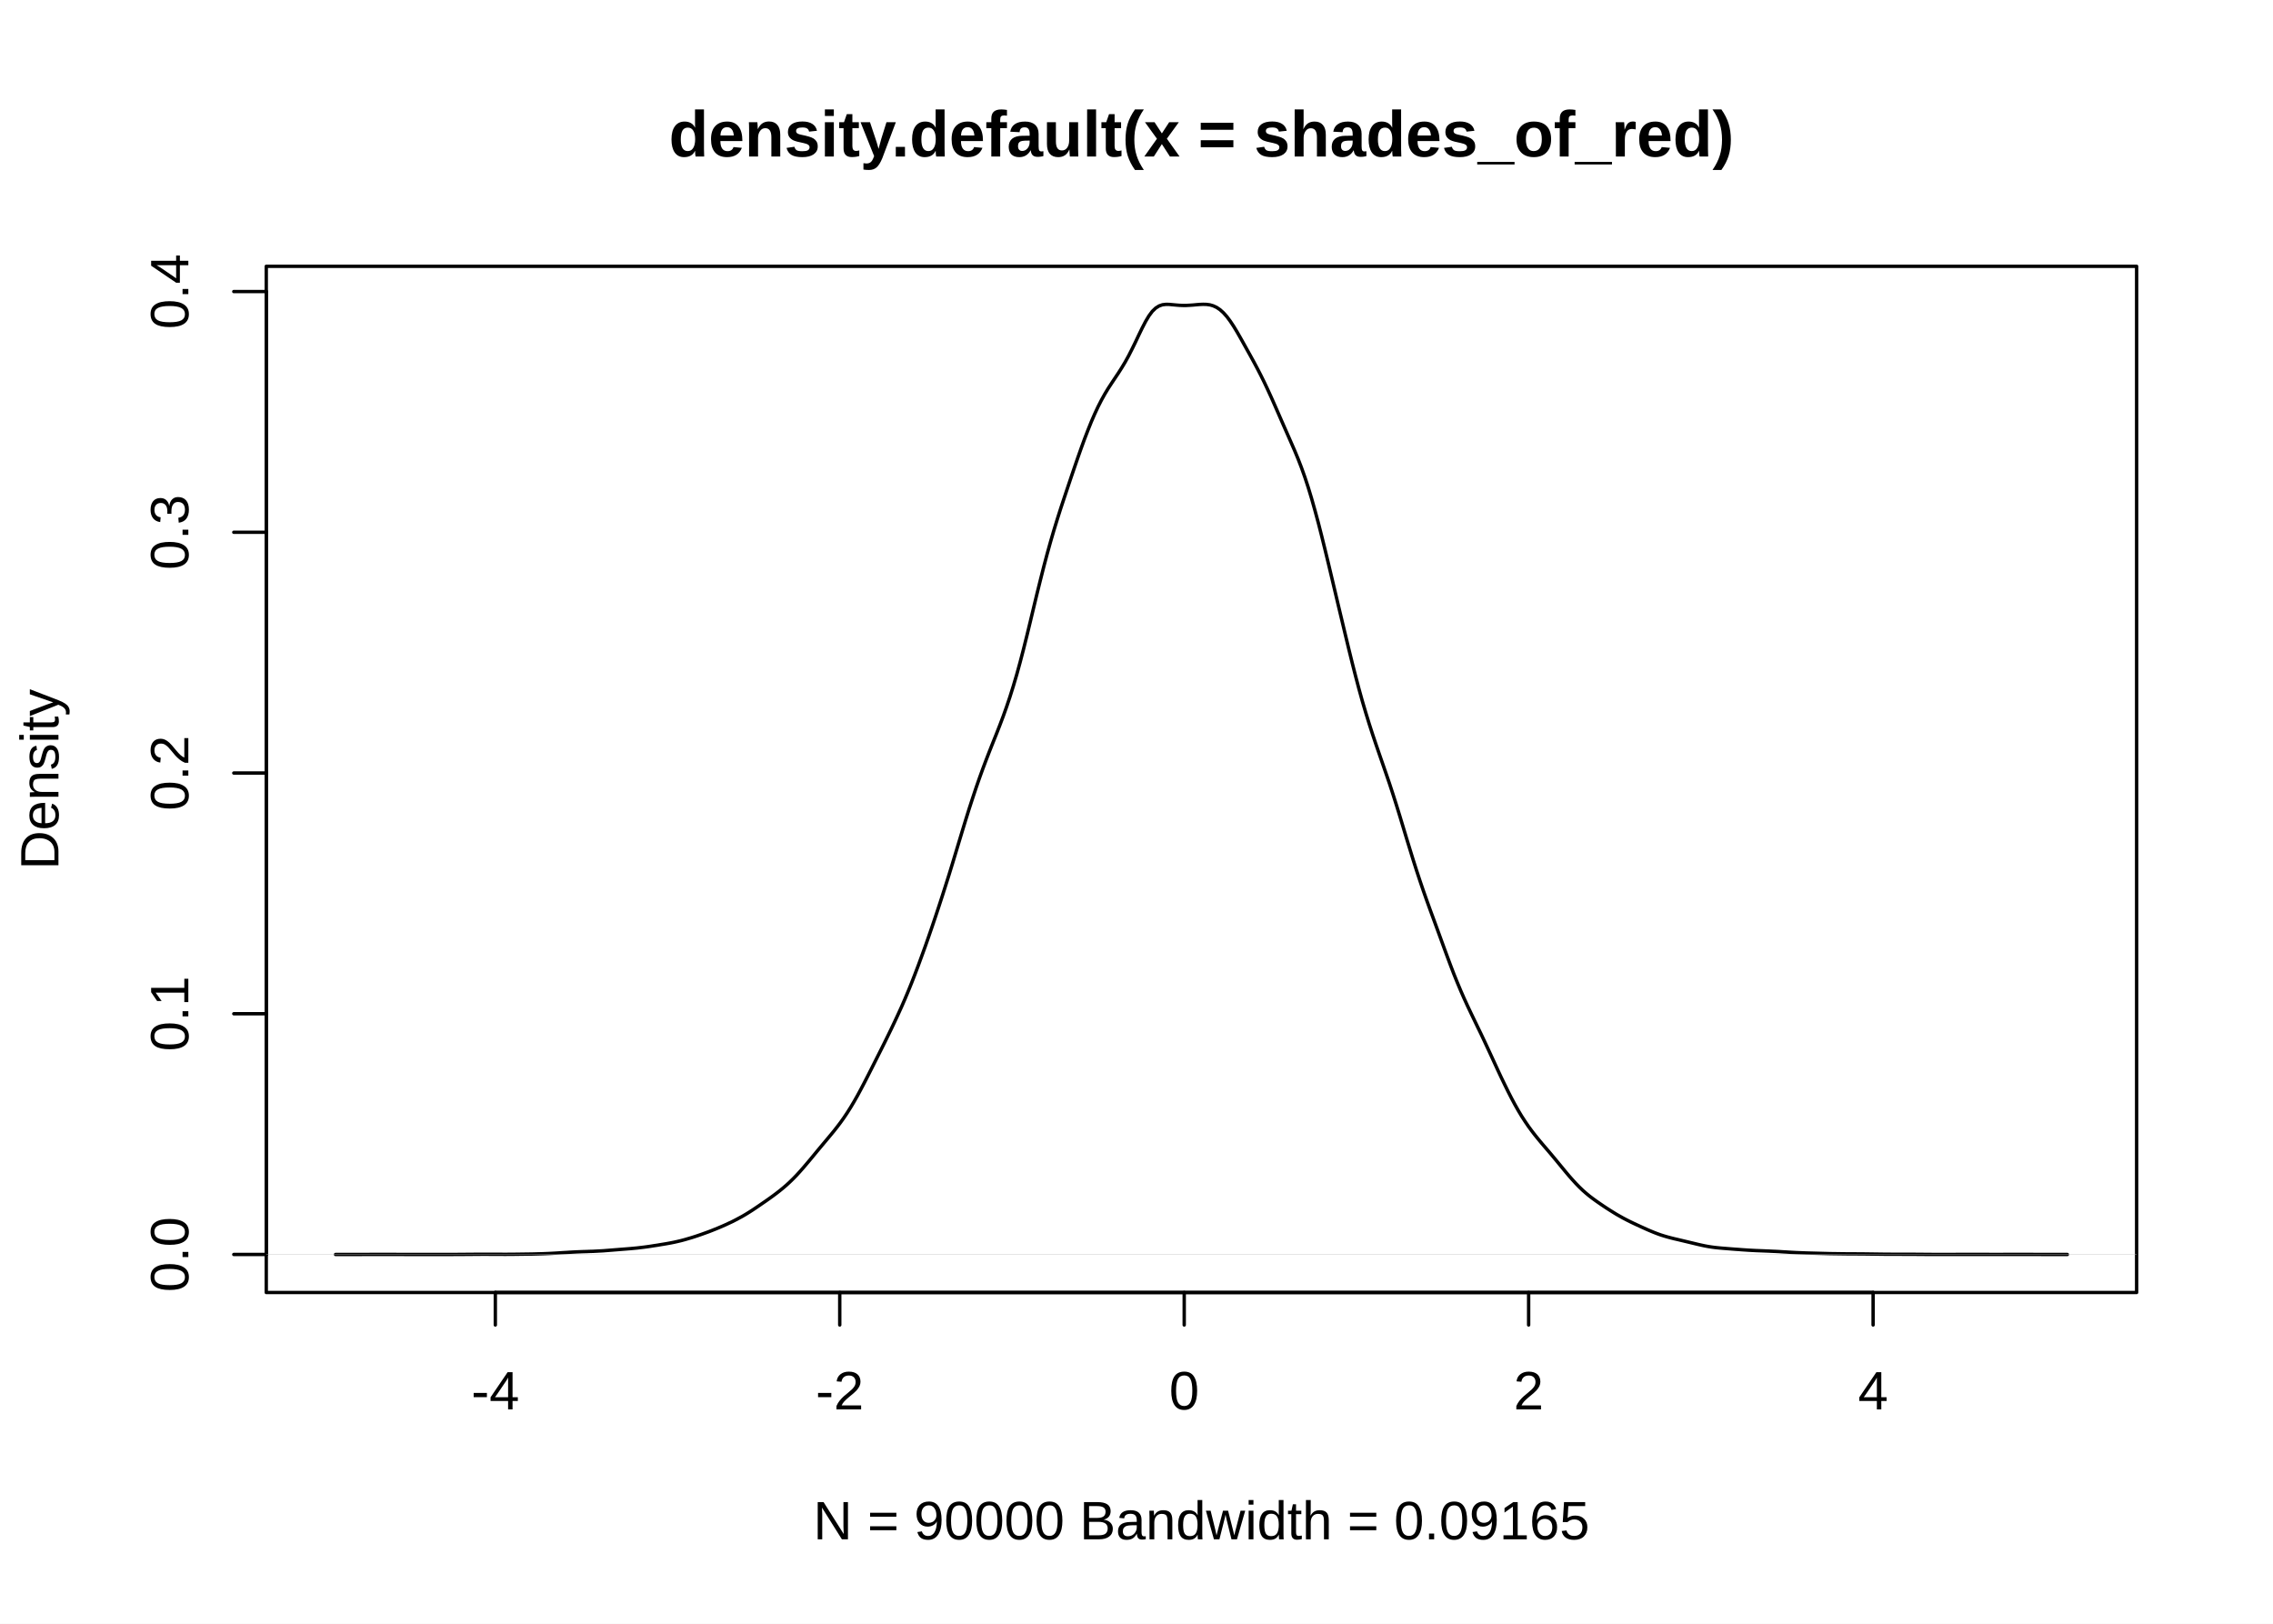
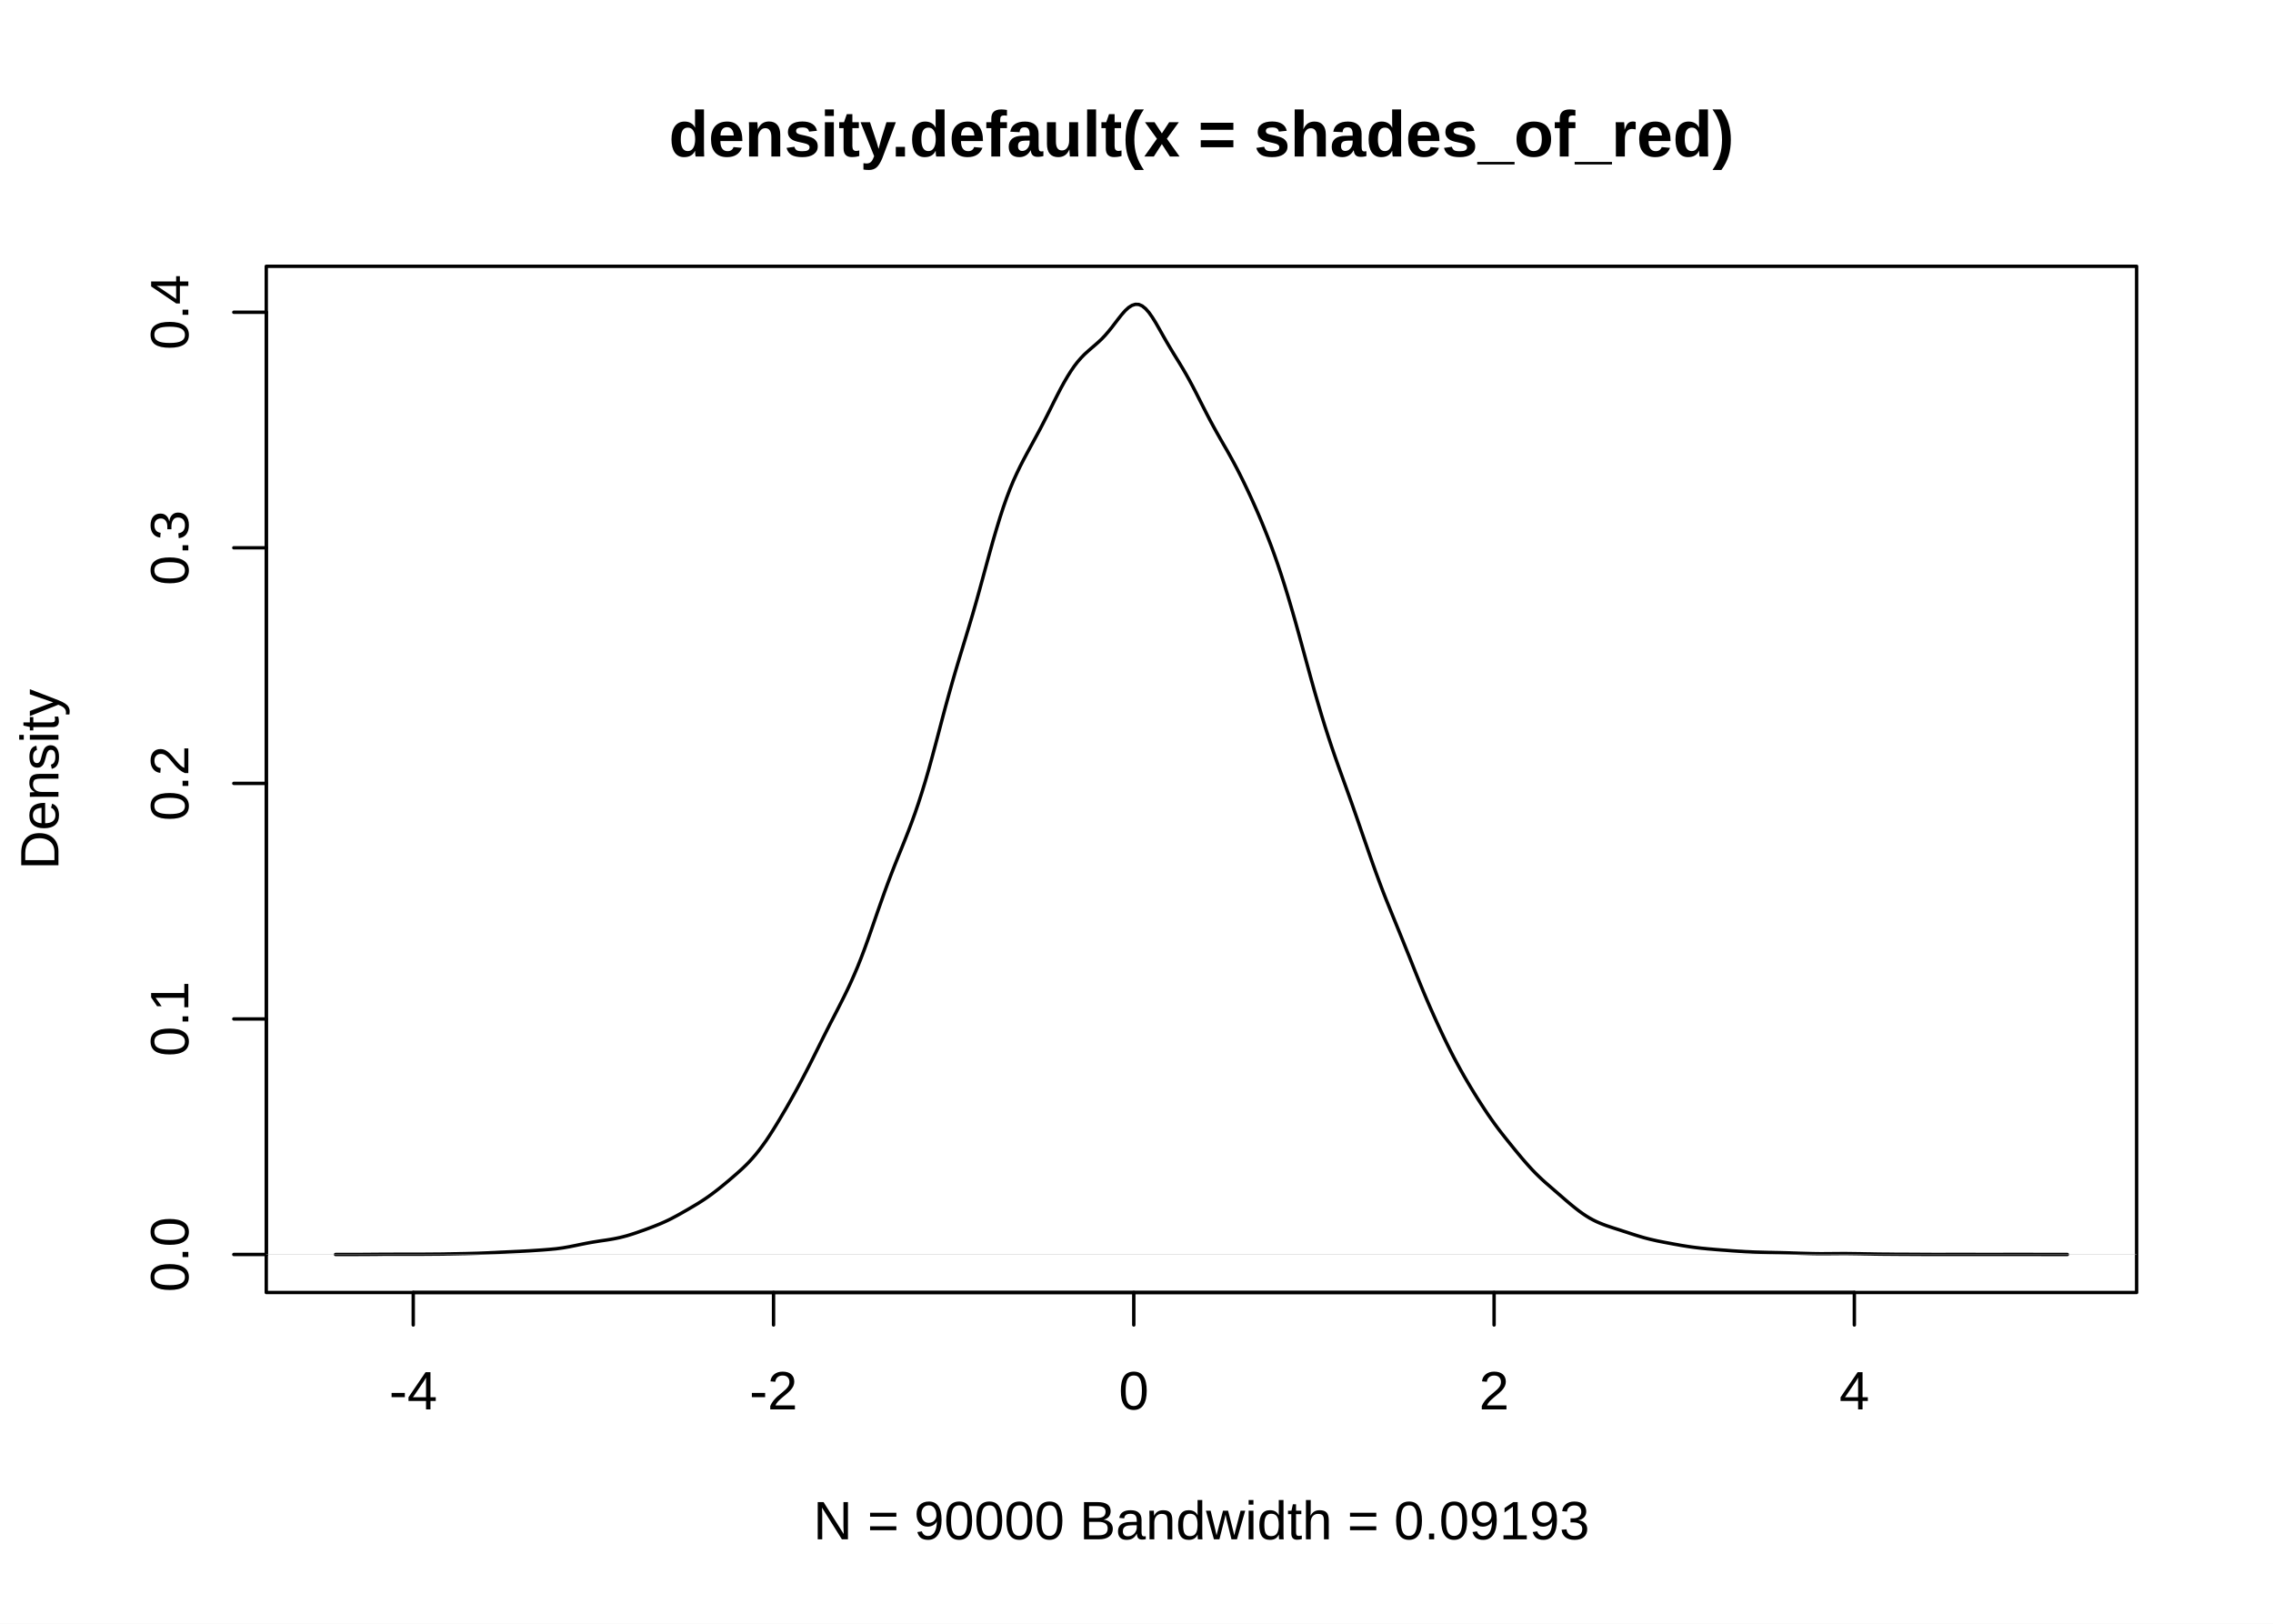
<svg xmlns="http://www.w3.org/2000/svg" class="svglite" width="504.00pt" height="360.00pt" viewBox="0 0 504.00 360.00">
  <defs>
    <style type="text/css">
    .svglite line, .svglite polyline, .svglite polygon, .svglite path, .svglite rect, .svglite circle {
      fill: none;
      stroke: #000000;
      stroke-linecap: round;
      stroke-linejoin: round;
      stroke-miterlimit: 10.00;
    }
    .svglite text {
      white-space: pre;
    }
  </style>
  </defs>
  <rect width="100%" height="100%" style="stroke: none; fill: #FFFFFF;" />
  <defs>
    <clipPath id="cpMC4wMHw1MDQuMDB8MC4wMHwzNjAuMDA=">
      <rect x="0.00" y="0.00" width="504.00" height="360.00" />
    </clipPath>
  </defs>
  <g clip-path="url(#cpMC4wMHw1MDQuMDB8MC4wMHwzNjAuMDA=)">
</g>
  <defs>
    <clipPath id="cpNTkuMDR8NDczLjc2fDU5LjA0fDI4Ni41Ng==">
      <rect x="59.04" y="59.04" width="414.72" height="227.52" />
    </clipPath>
  </defs>
  <g clip-path="url(#cpNTkuMDR8NDczLjc2fDU5LjA0fDI4Ni41Ng==)">
-     <polyline points="74.40,278.13 75.15,278.13 75.90,278.13 76.65,278.13 77.41,278.13 78.16,278.13 78.91,278.13 79.66,278.13 80.41,278.12 81.16,278.12 81.91,278.12 82.67,278.11 83.42,278.11 84.17,278.11 84.92,278.11 85.67,278.11 86.42,278.11 87.17,278.11 87.93,278.12 88.68,278.12 89.43,278.12 90.18,278.13 90.93,278.13 91.68,278.13 92.44,278.13 93.19,278.13 93.94,278.13 94.69,278.13 95.44,278.13 96.19,278.13 96.94,278.13 97.70,278.13 98.45,278.13 99.20,278.13 99.95,278.13 100.70,278.12 101.45,278.12 102.20,278.11 102.96,278.11 103.71,278.10 104.46,278.10 105.21,278.09 105.96,278.09 106.71,278.08 107.46,278.08 108.22,278.08 108.97,278.09 109.72,278.09 110.47,278.09 111.22,278.09 111.97,278.10 112.72,278.09 113.48,278.09 114.23,278.08 114.98,278.07 115.73,278.06 116.48,278.05 117.23,278.04 117.99,278.03 118.74,278.01 119.49,277.99 120.24,277.97 120.99,277.94 121.74,277.91 122.49,277.87 123.25,277.83 124.00,277.78 124.75,277.73 125.50,277.69 126.25,277.64 127.00,277.60 127.75,277.56 128.51,277.53 129.26,277.50 130.01,277.48 130.76,277.45 131.51,277.43 132.26,277.39 133.01,277.35 133.77,277.31 134.52,277.25 135.27,277.19 136.02,277.13 136.77,277.07 137.52,277.01 138.27,276.95 139.03,276.89 139.78,276.83 140.53,276.76 141.28,276.69 142.03,276.60 142.78,276.51 143.54,276.41 144.29,276.30 145.04,276.18 145.79,276.07 146.54,275.94 147.29,275.82 148.04,275.69 148.80,275.55 149.55,275.40 150.30,275.23 151.05,275.05 151.80,274.85 152.55,274.63 153.30,274.41 154.06,274.17 154.81,273.92 155.56,273.66 156.31,273.39 157.06,273.12 157.81,272.83 158.56,272.53 159.32,272.22 160.07,271.90 160.82,271.57 161.57,271.22 162.32,270.87 163.07,270.49 163.82,270.09 164.58,269.68 165.33,269.24 166.08,268.78 166.83,268.30 167.58,267.80 168.33,267.29 169.08,266.77 169.84,266.25 170.59,265.72 171.34,265.18 172.09,264.62 172.84,264.04 173.59,263.43 174.35,262.78 175.10,262.09 175.85,261.36 176.60,260.59 177.35,259.77 178.10,258.92 178.85,258.04 179.61,257.14 180.36,256.23 181.11,255.32 181.86,254.42 182.61,253.52 183.36,252.63 184.11,251.73 184.87,250.81 185.62,249.86 186.37,248.87 187.12,247.82 187.87,246.70 188.62,245.51 189.37,244.25 190.13,242.91 190.88,241.52 191.63,240.09 192.38,238.63 193.13,237.15 193.88,235.66 194.63,234.17 195.39,232.66 196.14,231.16 196.89,229.63 197.64,228.09 198.39,226.51 199.14,224.90 199.90,223.23 200.65,221.51 201.40,219.72 202.15,217.87 202.90,215.94 203.65,213.96 204.40,211.91 205.16,209.82 205.91,207.68 206.66,205.51 207.41,203.29 208.16,201.03 208.91,198.73 209.66,196.38 210.42,193.98 211.17,191.54 211.92,189.06 212.67,186.57 213.42,184.09 214.17,181.64 214.92,179.24 215.68,176.91 216.43,174.66 217.18,172.50 217.93,170.43 218.68,168.44 219.43,166.50 220.18,164.61 220.94,162.72 221.69,160.80 222.44,158.82 223.19,156.72 223.94,154.49 224.69,152.10 225.45,149.53 226.20,146.80 226.95,143.92 227.70,140.91 228.45,137.82 229.20,134.69 229.95,131.58 230.71,128.52 231.46,125.56 232.21,122.73 232.96,120.04 233.71,117.48 234.46,115.04 235.21,112.68 235.97,110.39 236.72,108.14 237.47,105.91 238.22,103.71 238.97,101.53 239.72,99.41 240.47,97.35 241.23,95.38 241.98,93.51 242.73,91.78 243.48,90.17 244.23,88.70 244.98,87.35 245.73,86.11 246.49,84.95 247.24,83.82 247.99,82.70 248.74,81.52 249.49,80.27 250.24,78.91 250.99,77.44 251.75,75.89 252.50,74.30 253.25,72.75 254.00,71.30 254.75,70.04 255.50,69.03 256.26,68.30 257.01,67.83 257.76,67.57 258.51,67.48 259.26,67.49 260.01,67.56 260.76,67.63 261.52,67.69 262.27,67.72 263.02,67.72 263.77,67.68 264.52,67.63 265.27,67.56 266.02,67.50 266.78,67.47 267.53,67.49 268.28,67.59 269.03,67.81 269.78,68.16 270.53,68.67 271.28,69.35 272.04,70.20 272.79,71.21 273.54,72.34 274.29,73.58 275.04,74.89 275.79,76.23 276.54,77.58 277.30,78.94 278.05,80.31 278.80,81.72 279.55,83.17 280.30,84.69 281.05,86.28 281.81,87.93 282.56,89.62 283.31,91.33 284.06,93.05 284.81,94.76 285.56,96.46 286.31,98.17 287.07,99.91 287.82,101.72 288.57,103.66 289.32,105.76 290.07,108.04 290.82,110.51 291.57,113.17 292.33,115.98 293.08,118.92 293.83,121.96 294.58,125.06 295.33,128.21 296.08,131.38 296.83,134.55 297.59,137.72 298.34,140.86 299.09,143.97 299.84,147.01 300.59,149.95 301.34,152.79 302.09,155.49 302.85,158.06 303.60,160.49 304.35,162.81 305.10,165.04 305.85,167.22 306.60,169.38 307.35,171.55 308.11,173.77 308.86,176.06 309.61,178.42 310.36,180.84 311.11,183.32 311.86,185.81 312.62,188.28 313.37,190.71 314.12,193.06 314.87,195.33 315.62,197.53 316.37,199.66 317.12,201.74 317.88,203.80 318.63,205.85 319.38,207.90 320.13,209.96 320.88,212.00 321.63,214.01 322.38,215.97 323.14,217.85 323.89,219.64 324.64,221.35 325.39,222.99 326.14,224.57 326.89,226.13 327.64,227.69 328.40,229.25 329.15,230.84 329.90,232.45 330.65,234.07 331.40,235.70 332.15,237.33 332.90,238.93 333.66,240.50 334.41,242.03 335.16,243.50 335.91,244.90 336.66,246.23 337.41,247.48 338.17,248.65 338.92,249.75 339.67,250.77 340.42,251.74 341.17,252.66 341.92,253.56 342.67,254.44 343.43,255.32 344.18,256.21 344.93,257.11 345.68,258.02 346.43,258.93 347.18,259.84 347.93,260.73 348.69,261.59 349.44,262.41 350.19,263.18 350.94,263.90 351.69,264.56 352.44,265.18 353.19,265.75 353.95,266.30 354.70,266.82 355.45,267.33 356.20,267.83 356.95,268.31 357.70,268.78 358.45,269.24 359.21,269.67 359.96,270.09 360.71,270.48 361.46,270.86 362.21,271.22 362.96,271.57 363.72,271.92 364.47,272.26 365.22,272.60 365.97,272.92 366.72,273.23 367.47,273.52 368.22,273.79 368.98,274.03 369.73,274.25 370.48,274.45 371.23,274.64 371.98,274.81 372.73,274.99 373.48,275.17 374.24,275.35 374.99,275.53 375.74,275.71 376.49,275.89 377.24,276.06 377.99,276.22 378.74,276.36 379.50,276.48 380.25,276.58 381.00,276.66 381.75,276.73 382.50,276.79 383.25,276.85 384.00,276.91 384.76,276.97 385.51,277.02 386.26,277.08 387.01,277.13 387.76,277.18 388.51,277.22 389.26,277.26 390.02,277.29 390.77,277.32 391.52,277.35 392.27,277.38 393.02,277.42 393.77,277.45 394.53,277.49 395.28,277.54 396.03,277.58 396.78,277.63 397.53,277.67 398.28,277.71 399.03,277.74 399.79,277.77 400.54,277.80 401.29,277.82 402.04,277.84 402.79,277.86 403.54,277.88 404.29,277.90 405.05,277.92 405.80,277.94 406.55,277.95 407.30,277.96 408.05,277.97 408.80,277.98 409.55,277.99 410.31,277.99 411.06,277.99 411.81,278.00 412.56,278.01 413.31,278.01 414.06,278.02 414.81,278.03 415.57,278.04 416.32,278.05 417.07,278.06 417.82,278.07 418.57,278.07 419.32,278.08 420.08,278.08 420.83,278.08 421.58,278.08 422.33,278.09 423.08,278.09 423.83,278.09 424.58,278.09 425.34,278.10 426.09,278.10 426.84,278.11 427.59,278.11 428.34,278.12 429.09,278.12 429.84,278.12 430.60,278.12 431.35,278.12 432.10,278.12 432.85,278.12 433.60,278.12 434.35,278.11 435.10,278.11 435.86,278.11 436.61,278.11 437.36,278.11 438.11,278.11 438.86,278.11 439.61,278.11 440.36,278.11 441.12,278.12 441.87,278.12 442.62,278.12 443.37,278.12 444.12,278.12 444.87,278.11 445.63,278.11 446.38,278.11 447.13,278.11 447.88,278.11 448.63,278.11 449.38,278.11 450.13,278.11 450.89,278.12 451.64,278.12 452.39,278.12 453.14,278.13 453.89,278.13 454.64,278.13 455.39,278.13 456.15,278.13 456.90,278.13 457.65,278.13 458.40,278.13 " style="stroke-width: 0.75;" />
+     <polyline points="74.40,278.13 75.15,278.13 75.90,278.13 76.65,278.13 77.41,278.13 78.16,278.13 78.91,278.13 79.66,278.12 80.41,278.12 81.16,278.11 81.91,278.11 82.67,278.10 83.42,278.10 84.17,278.09 84.92,278.08 85.67,278.08 86.42,278.08 87.17,278.08 87.93,278.07 88.68,278.07 89.43,278.07 90.18,278.07 90.93,278.07 91.68,278.07 92.44,278.07 93.19,278.07 93.94,278.07 94.69,278.06 95.44,278.06 96.19,278.05 96.94,278.05 97.70,278.04 98.45,278.03 99.20,278.01 99.95,278.00 100.70,277.98 101.45,277.97 102.20,277.95 102.96,277.94 103.71,277.92 104.46,277.90 105.21,277.88 105.96,277.86 106.71,277.83 107.46,277.80 108.22,277.77 108.97,277.73 109.72,277.70 110.47,277.66 111.22,277.62 111.97,277.59 112.72,277.55 113.48,277.52 114.23,277.48 114.98,277.45 115.73,277.41 116.48,277.37 117.23,277.33 117.99,277.28 118.74,277.23 119.49,277.18 120.24,277.13 120.99,277.07 121.74,277.01 122.49,276.94 123.25,276.87 124.00,276.77 124.75,276.67 125.50,276.54 126.25,276.41 127.00,276.26 127.75,276.11 128.51,275.95 129.26,275.80 130.01,275.65 130.76,275.51 131.51,275.38 132.26,275.26 133.01,275.14 133.77,275.03 134.52,274.92 135.27,274.80 136.02,274.67 136.77,274.52 137.52,274.36 138.27,274.17 139.03,273.97 139.78,273.74 140.53,273.50 141.28,273.25 142.03,272.98 142.78,272.72 143.54,272.44 144.29,272.16 145.04,271.87 145.79,271.57 146.54,271.26 147.29,270.93 148.04,270.58 148.80,270.21 149.55,269.81 150.30,269.41 151.05,268.99 151.80,268.56 152.55,268.13 153.30,267.69 154.06,267.24 154.81,266.79 155.56,266.31 156.31,265.82 157.06,265.30 157.81,264.76 158.56,264.19 159.32,263.60 160.07,263.00 160.82,262.38 161.57,261.75 162.32,261.11 163.07,260.46 163.82,259.80 164.58,259.11 165.33,258.39 166.08,257.63 166.83,256.81 167.58,255.94 168.33,255.00 169.08,254.00 169.84,252.94 170.59,251.82 171.34,250.65 172.09,249.44 172.84,248.20 173.59,246.93 174.35,245.64 175.10,244.32 175.85,242.99 176.60,241.63 177.35,240.24 178.10,238.82 178.85,237.38 179.61,235.90 180.36,234.41 181.11,232.90 181.86,231.39 182.61,229.88 183.36,228.39 184.11,226.91 184.87,225.45 185.62,223.99 186.37,222.52 187.12,221.03 187.87,219.49 188.62,217.89 189.37,216.20 190.13,214.42 190.88,212.54 191.63,210.57 192.38,208.50 193.13,206.37 193.88,204.20 194.63,202.03 195.39,199.88 196.14,197.77 196.89,195.73 197.64,193.75 198.39,191.83 199.14,189.95 199.90,188.09 200.65,186.22 201.40,184.31 202.15,182.33 202.90,180.26 203.65,178.06 204.40,175.73 205.16,173.26 205.91,170.67 206.66,167.95 207.41,165.16 208.16,162.32 208.91,159.46 209.66,156.65 210.42,153.89 211.17,151.22 211.92,148.63 212.67,146.12 213.42,143.65 214.17,141.19 214.92,138.70 215.68,136.16 216.43,133.54 217.18,130.85 217.93,128.11 218.68,125.35 219.43,122.61 220.18,119.92 220.94,117.33 221.69,114.87 222.44,112.56 223.19,110.42 223.94,108.44 224.69,106.63 225.45,104.96 226.20,103.40 226.95,101.94 227.70,100.53 228.45,99.15 229.20,97.77 229.95,96.39 230.71,94.97 231.46,93.52 232.21,92.05 232.96,90.55 233.71,89.04 234.46,87.56 235.21,86.11 235.97,84.73 236.72,83.44 237.47,82.25 238.22,81.16 238.97,80.19 239.72,79.33 240.47,78.56 241.23,77.87 241.98,77.21 242.73,76.57 243.48,75.91 244.23,75.21 244.98,74.43 245.73,73.56 246.49,72.63 247.24,71.65 247.99,70.67 248.74,69.73 249.49,68.88 250.24,68.19 250.99,67.71 251.75,67.47 252.50,67.50 253.25,67.82 254.00,68.42 254.75,69.27 255.50,70.33 256.26,71.55 257.01,72.86 257.76,74.19 258.51,75.51 259.26,76.79 260.01,78.04 260.76,79.26 261.52,80.49 262.27,81.73 263.02,83.02 263.77,84.37 264.52,85.77 265.27,87.22 266.02,88.71 266.78,90.20 267.53,91.67 268.28,93.11 269.03,94.50 269.78,95.86 270.53,97.19 271.28,98.50 272.04,99.81 272.79,101.15 273.54,102.52 274.29,103.94 275.04,105.41 275.79,106.93 276.54,108.50 277.30,110.12 278.05,111.78 278.80,113.48 279.55,115.24 280.30,117.06 281.05,118.94 281.81,120.90 282.56,122.95 283.31,125.09 284.06,127.33 284.81,129.67 285.56,132.11 286.31,134.64 287.07,137.26 287.82,139.95 288.57,142.68 289.32,145.43 290.07,148.18 290.82,150.91 291.57,153.58 292.33,156.18 293.08,158.71 293.83,161.14 294.58,163.48 295.33,165.74 296.08,167.92 296.83,170.05 297.59,172.15 298.34,174.23 299.09,176.32 299.84,178.42 300.59,180.56 301.34,182.72 302.09,184.90 302.85,187.08 303.60,189.25 304.35,191.39 305.10,193.48 305.85,195.52 306.60,197.51 307.35,199.43 308.11,201.31 308.86,203.16 309.61,205.00 310.36,206.84 311.11,208.69 311.86,210.56 312.62,212.44 313.37,214.33 314.12,216.20 314.87,218.05 315.62,219.86 316.37,221.64 317.12,223.37 317.88,225.07 318.63,226.73 319.38,228.35 320.13,229.94 320.88,231.49 321.63,233.00 322.38,234.46 323.14,235.88 323.89,237.25 324.64,238.58 325.39,239.87 326.14,241.13 326.89,242.36 327.64,243.57 328.40,244.75 329.15,245.90 329.90,247.03 330.65,248.11 331.40,249.16 332.15,250.18 332.90,251.16 333.66,252.12 334.41,253.06 335.16,253.99 335.91,254.91 336.66,255.82 337.41,256.72 338.17,257.60 338.92,258.45 339.67,259.27 340.42,260.05 341.17,260.79 341.92,261.50 342.67,262.18 343.43,262.84 344.18,263.49 344.93,264.14 345.68,264.79 346.43,265.44 347.18,266.09 347.93,266.73 348.69,267.36 349.44,267.96 350.19,268.54 350.94,269.08 351.69,269.58 352.44,270.04 353.19,270.45 353.95,270.83 354.70,271.16 355.45,271.46 356.20,271.74 356.95,271.99 357.70,272.24 358.45,272.48 359.21,272.72 359.96,272.97 360.71,273.21 361.46,273.46 362.21,273.70 362.96,273.94 363.72,274.17 364.47,274.39 365.22,274.59 365.97,274.78 366.72,274.95 367.47,275.12 368.22,275.27 368.98,275.42 369.73,275.56 370.48,275.70 371.23,275.84 371.98,275.97 372.73,276.11 373.48,276.23 374.24,276.35 374.99,276.46 375.74,276.56 376.49,276.65 377.24,276.74 377.99,276.81 378.74,276.89 379.50,276.95 380.25,277.02 381.00,277.08 381.75,277.14 382.50,277.19 383.25,277.25 384.00,277.31 384.76,277.36 385.51,277.41 386.26,277.45 387.01,277.50 387.76,277.53 388.51,277.57 389.26,277.60 390.02,277.62 390.77,277.64 391.52,277.66 392.27,277.68 393.02,277.69 393.77,277.71 394.53,277.72 395.28,277.74 396.03,277.76 396.78,277.78 397.53,277.81 398.28,277.83 399.03,277.86 399.79,277.88 400.54,277.90 401.29,277.92 402.04,277.94 402.79,277.95 403.54,277.96 404.29,277.96 405.05,277.95 405.80,277.95 406.55,277.94 407.30,277.94 408.05,277.93 408.80,277.93 409.55,277.93 410.31,277.94 411.06,277.95 411.81,277.96 412.56,277.97 413.31,277.99 414.06,278.00 414.81,278.01 415.57,278.03 416.32,278.04 417.07,278.05 417.82,278.06 418.57,278.06 419.32,278.07 420.08,278.08 420.83,278.08 421.58,278.09 422.33,278.09 423.08,278.09 423.83,278.10 424.58,278.10 425.34,278.10 426.09,278.11 426.84,278.11 427.59,278.11 428.34,278.12 429.09,278.12 429.84,278.12 430.60,278.12 431.35,278.12 432.10,278.11 432.85,278.11 433.60,278.11 434.35,278.11 435.10,278.11 435.86,278.11 436.61,278.11 437.36,278.11 438.11,278.12 438.86,278.12 439.61,278.12 440.36,278.12 441.12,278.12 441.87,278.12 442.62,278.12 443.37,278.12 444.12,278.12 444.87,278.11 445.63,278.11 446.38,278.11 447.13,278.11 447.88,278.11 448.63,278.11 449.38,278.11 450.13,278.11 450.89,278.12 451.64,278.12 452.39,278.12 453.14,278.13 453.89,278.13 454.64,278.13 455.39,278.13 456.15,278.13 456.90,278.13 457.65,278.13 458.40,278.13 " style="stroke-width: 0.75;" />
  </g>
  <g clip-path="url(#cpMC4wMHw1MDQuMDB8MC4wMHwzNjAuMDA=)">
-     <line x1="109.83" y1="286.56" x2="415.33" y2="286.56" style="stroke-width: 0.75;" />
-     <line x1="109.83" y1="286.56" x2="109.83" y2="293.76" style="stroke-width: 0.75;" />
-     <line x1="186.20" y1="286.56" x2="186.20" y2="293.76" style="stroke-width: 0.75;" />
-     <line x1="262.58" y1="286.56" x2="262.58" y2="293.76" style="stroke-width: 0.75;" />
-     <line x1="338.95" y1="286.56" x2="338.95" y2="293.76" style="stroke-width: 0.75;" />
-     <line x1="415.33" y1="286.56" x2="415.33" y2="293.76" style="stroke-width: 0.75;" />
-     <text x="109.83" y="312.48" text-anchor="middle" style="font-size: 12.00px; font-family: &quot;Arial&quot;;" textLength="10.67px" lengthAdjust="spacingAndGlyphs">-4</text>
-     <text x="186.20" y="312.48" text-anchor="middle" style="font-size: 12.00px; font-family: &quot;Arial&quot;;" textLength="10.67px" lengthAdjust="spacingAndGlyphs">-2</text>
-     <text x="262.58" y="312.48" text-anchor="middle" style="font-size: 12.00px; font-family: &quot;Arial&quot;;" textLength="6.67px" lengthAdjust="spacingAndGlyphs">0</text>
-     <text x="338.95" y="312.48" text-anchor="middle" style="font-size: 12.00px; font-family: &quot;Arial&quot;;" textLength="6.67px" lengthAdjust="spacingAndGlyphs">2</text>
-     <text x="415.33" y="312.48" text-anchor="middle" style="font-size: 12.00px; font-family: &quot;Arial&quot;;" textLength="6.67px" lengthAdjust="spacingAndGlyphs">4</text>
-     <line x1="59.04" y1="278.13" x2="59.04" y2="64.64" style="stroke-width: 0.75;" />
+     <line x1="91.63" y1="286.56" x2="411.17" y2="286.56" style="stroke-width: 0.75;" />
+     <line x1="91.63" y1="286.56" x2="91.63" y2="293.76" style="stroke-width: 0.75;" />
+     <line x1="171.52" y1="286.56" x2="171.52" y2="293.76" style="stroke-width: 0.75;" />
+     <line x1="251.40" y1="286.56" x2="251.40" y2="293.76" style="stroke-width: 0.75;" />
+     <line x1="331.29" y1="286.56" x2="331.29" y2="293.76" style="stroke-width: 0.75;" />
+     <line x1="411.17" y1="286.56" x2="411.17" y2="293.76" style="stroke-width: 0.75;" />
+     <text x="91.63" y="312.48" text-anchor="middle" style="font-size: 12.00px; font-family: &quot;Arial&quot;;" textLength="10.67px" lengthAdjust="spacingAndGlyphs">-4</text>
+     <text x="171.52" y="312.48" text-anchor="middle" style="font-size: 12.00px; font-family: &quot;Arial&quot;;" textLength="10.67px" lengthAdjust="spacingAndGlyphs">-2</text>
+     <text x="251.40" y="312.48" text-anchor="middle" style="font-size: 12.00px; font-family: &quot;Arial&quot;;" textLength="6.67px" lengthAdjust="spacingAndGlyphs">0</text>
+     <text x="331.29" y="312.48" text-anchor="middle" style="font-size: 12.00px; font-family: &quot;Arial&quot;;" textLength="6.67px" lengthAdjust="spacingAndGlyphs">2</text>
+     <text x="411.17" y="312.48" text-anchor="middle" style="font-size: 12.00px; font-family: &quot;Arial&quot;;" textLength="6.67px" lengthAdjust="spacingAndGlyphs">4</text>
+     <line x1="59.04" y1="278.13" x2="59.04" y2="69.23" style="stroke-width: 0.75;" />
    <line x1="59.04" y1="278.13" x2="51.84" y2="278.13" style="stroke-width: 0.75;" />
-     <line x1="59.04" y1="224.76" x2="51.84" y2="224.76" style="stroke-width: 0.75;" />
-     <line x1="59.04" y1="171.39" x2="51.84" y2="171.39" style="stroke-width: 0.75;" />
-     <line x1="59.04" y1="118.01" x2="51.84" y2="118.01" style="stroke-width: 0.75;" />
-     <line x1="59.04" y1="64.64" x2="51.84" y2="64.64" style="stroke-width: 0.75;" />
+     <line x1="59.04" y1="225.91" x2="51.84" y2="225.91" style="stroke-width: 0.75;" />
+     <line x1="59.04" y1="173.68" x2="51.84" y2="173.68" style="stroke-width: 0.75;" />
+     <line x1="59.04" y1="121.45" x2="51.84" y2="121.45" style="stroke-width: 0.75;" />
+     <line x1="59.04" y1="69.23" x2="51.84" y2="69.23" style="stroke-width: 0.75;" />
    <text transform="translate(41.76,278.13) rotate(-90)" text-anchor="middle" style="font-size: 12.00px; font-family: &quot;Arial&quot;;" textLength="16.68px" lengthAdjust="spacingAndGlyphs">0.0</text>
-     <text transform="translate(41.76,224.76) rotate(-90)" text-anchor="middle" style="font-size: 12.00px; font-family: &quot;Arial&quot;;" textLength="16.68px" lengthAdjust="spacingAndGlyphs">0.1</text>
-     <text transform="translate(41.76,171.39) rotate(-90)" text-anchor="middle" style="font-size: 12.00px; font-family: &quot;Arial&quot;;" textLength="16.68px" lengthAdjust="spacingAndGlyphs">0.2</text>
-     <text transform="translate(41.76,118.01) rotate(-90)" text-anchor="middle" style="font-size: 12.00px; font-family: &quot;Arial&quot;;" textLength="16.68px" lengthAdjust="spacingAndGlyphs">0.3</text>
-     <text transform="translate(41.76,64.64) rotate(-90)" text-anchor="middle" style="font-size: 12.00px; font-family: &quot;Arial&quot;;" textLength="16.68px" lengthAdjust="spacingAndGlyphs">0.4</text>
+     <text transform="translate(41.76,225.91) rotate(-90)" text-anchor="middle" style="font-size: 12.00px; font-family: &quot;Arial&quot;;" textLength="16.68px" lengthAdjust="spacingAndGlyphs">0.1</text>
+     <text transform="translate(41.76,173.68) rotate(-90)" text-anchor="middle" style="font-size: 12.00px; font-family: &quot;Arial&quot;;" textLength="16.68px" lengthAdjust="spacingAndGlyphs">0.2</text>
+     <text transform="translate(41.76,121.45) rotate(-90)" text-anchor="middle" style="font-size: 12.00px; font-family: &quot;Arial&quot;;" textLength="16.68px" lengthAdjust="spacingAndGlyphs">0.3</text>
+     <text transform="translate(41.76,69.23) rotate(-90)" text-anchor="middle" style="font-size: 12.00px; font-family: &quot;Arial&quot;;" textLength="16.68px" lengthAdjust="spacingAndGlyphs">0.4</text>
    <polygon points="59.04,286.56 473.76,286.56 473.76,59.04 59.04,59.04 " style="stroke-width: 0.75;" />
    <text x="266.40" y="34.70" text-anchor="middle" style="font-size: 14.40px; font-weight: bold; font-family: &quot;Arial&quot;;" textLength="237.17px" lengthAdjust="spacingAndGlyphs">density.default(x = shades_of_red)</text>
-     <text x="266.40" y="341.28" text-anchor="middle" style="font-size: 12.00px; font-family: &quot;Arial&quot;;" textLength="178.81px" lengthAdjust="spacingAndGlyphs">N = 90000   Bandwidth = 0.09165</text>
+     <text x="266.40" y="341.28" text-anchor="middle" style="font-size: 12.00px; font-family: &quot;Arial&quot;;" textLength="178.81px" lengthAdjust="spacingAndGlyphs">N = 90000   Bandwidth = 0.09193</text>
    <text transform="translate(12.96,172.80) rotate(-90)" text-anchor="middle" style="font-size: 12.00px; font-family: &quot;Arial&quot;;" textLength="40.01px" lengthAdjust="spacingAndGlyphs">Density</text>
  </g>
  <g clip-path="url(#cpNTkuMDR8NDczLjc2fDU5LjA0fDI4Ni41Ng==)">
    <line x1="59.04" y1="278.13" x2="473.76" y2="278.13" style="stroke-width: 0.075; stroke: #BEBEBE;" />
  </g>
</svg>
